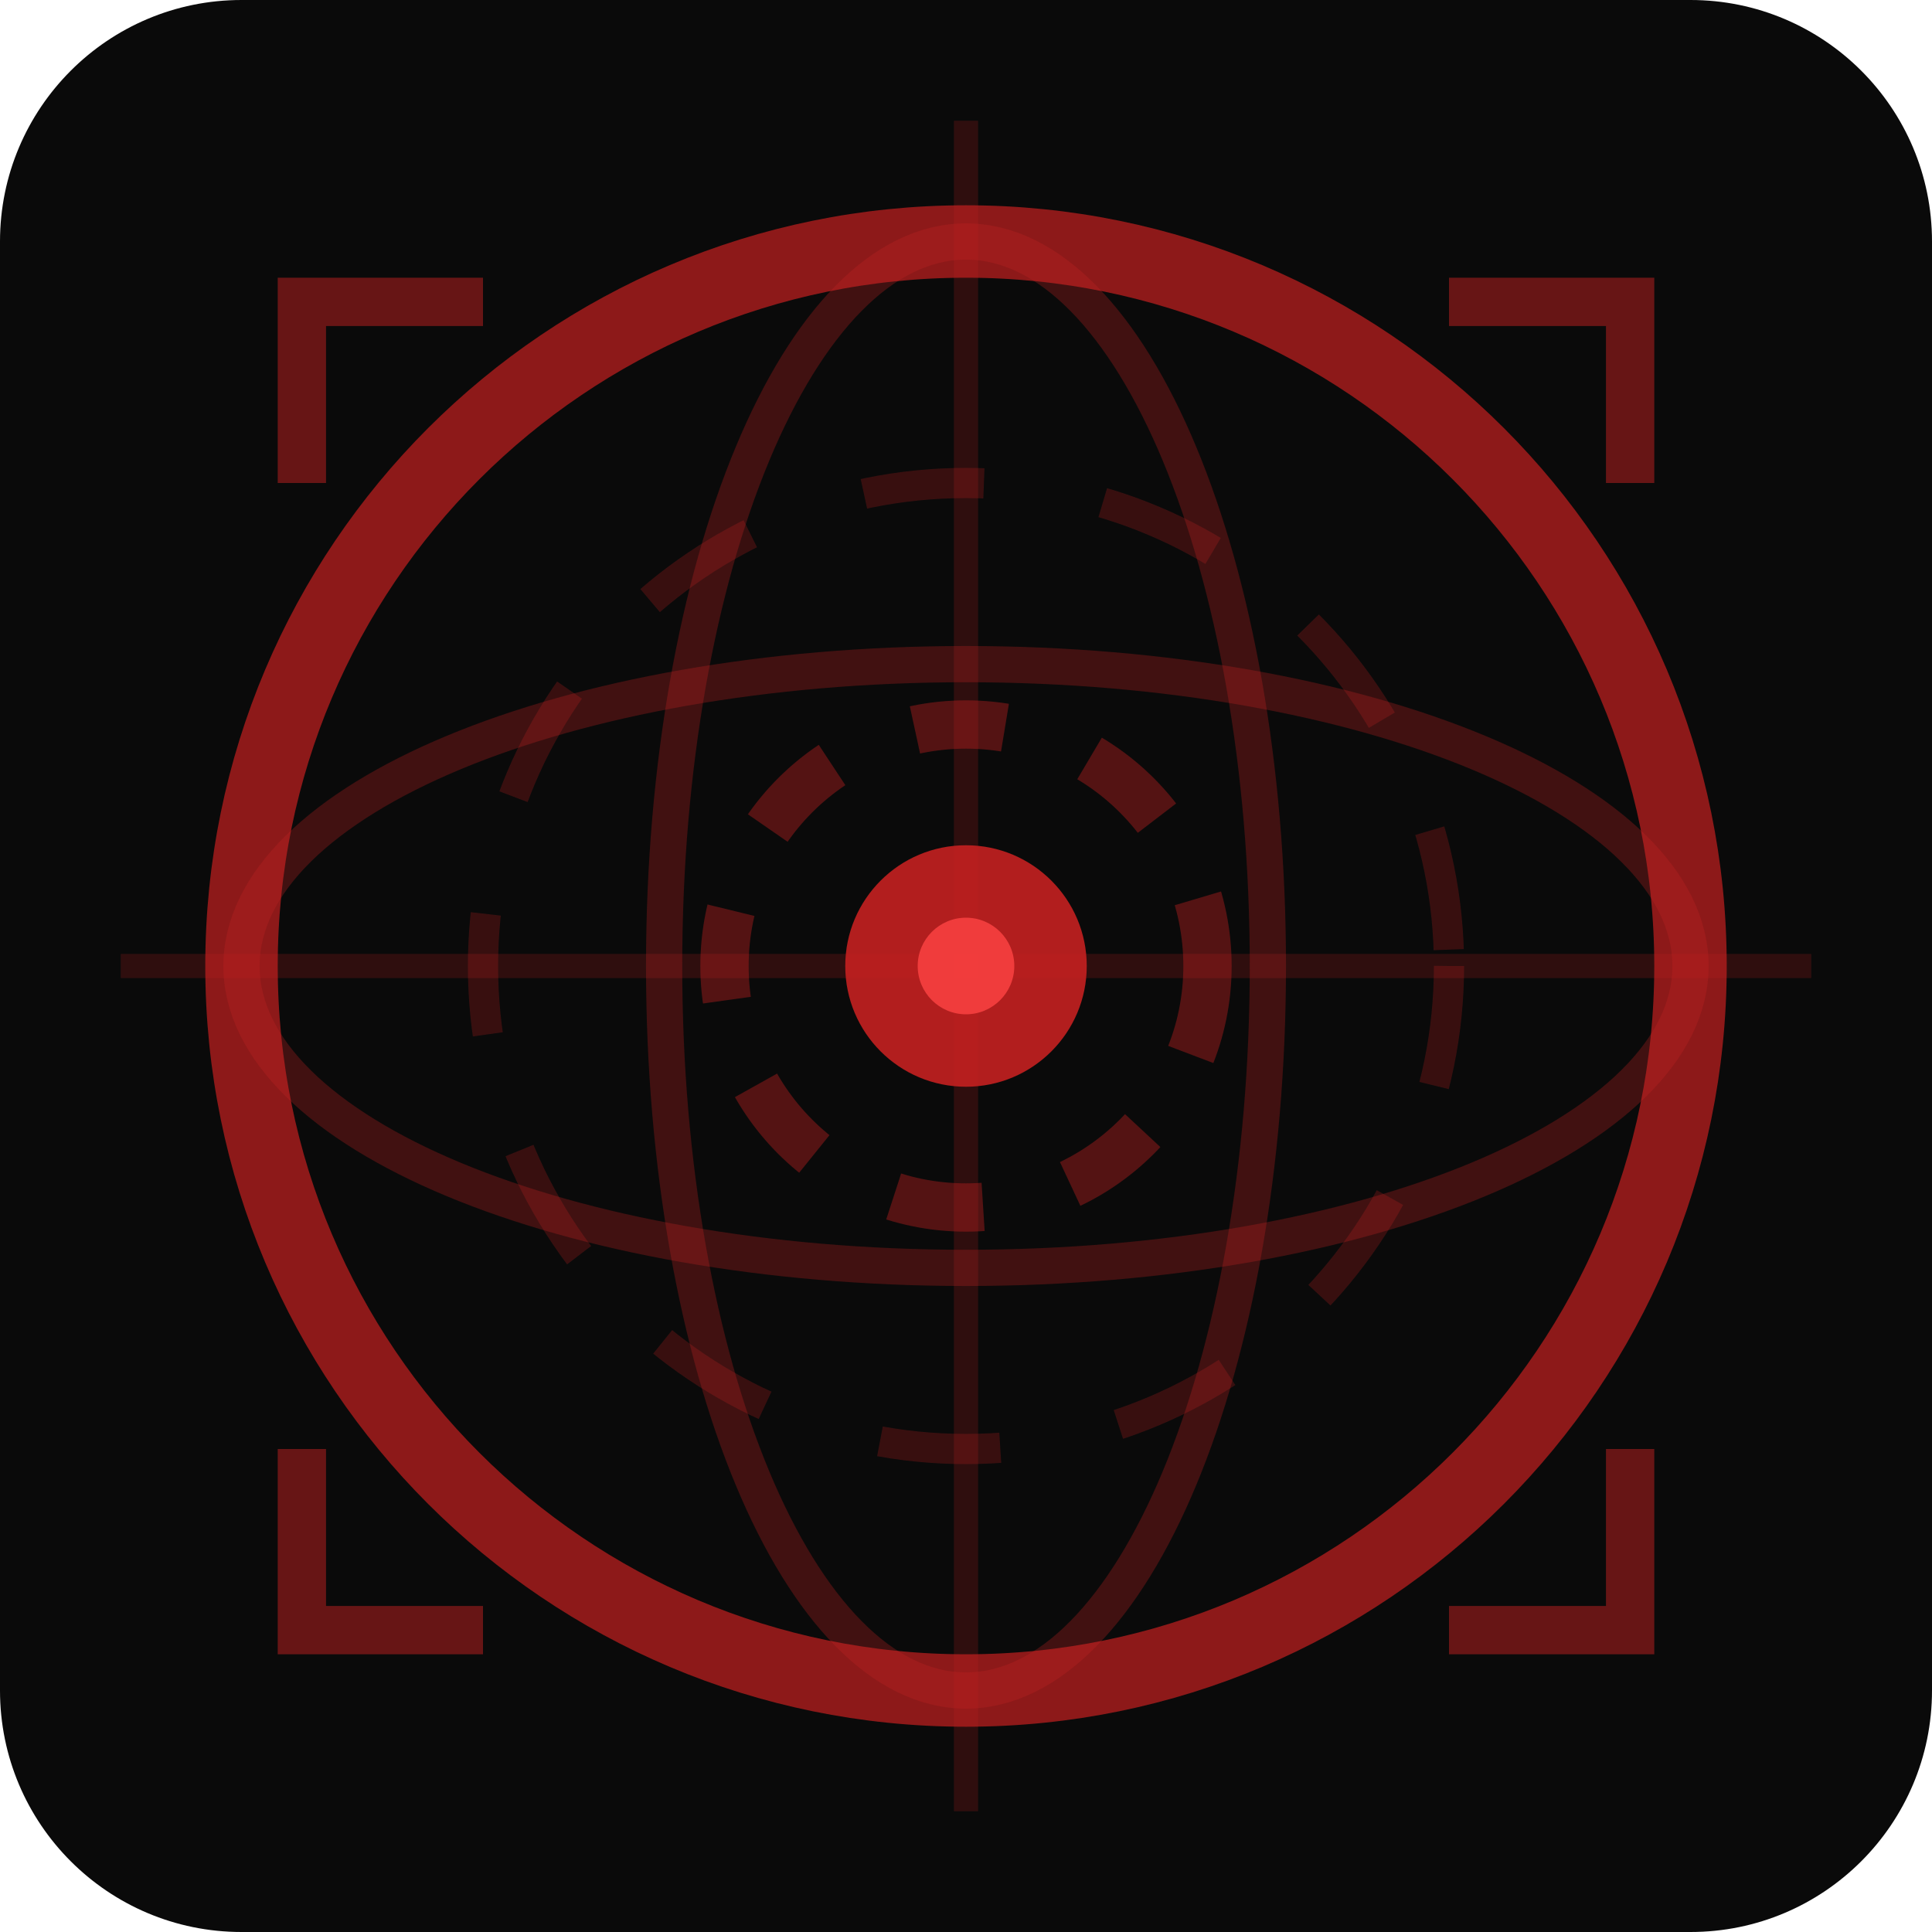
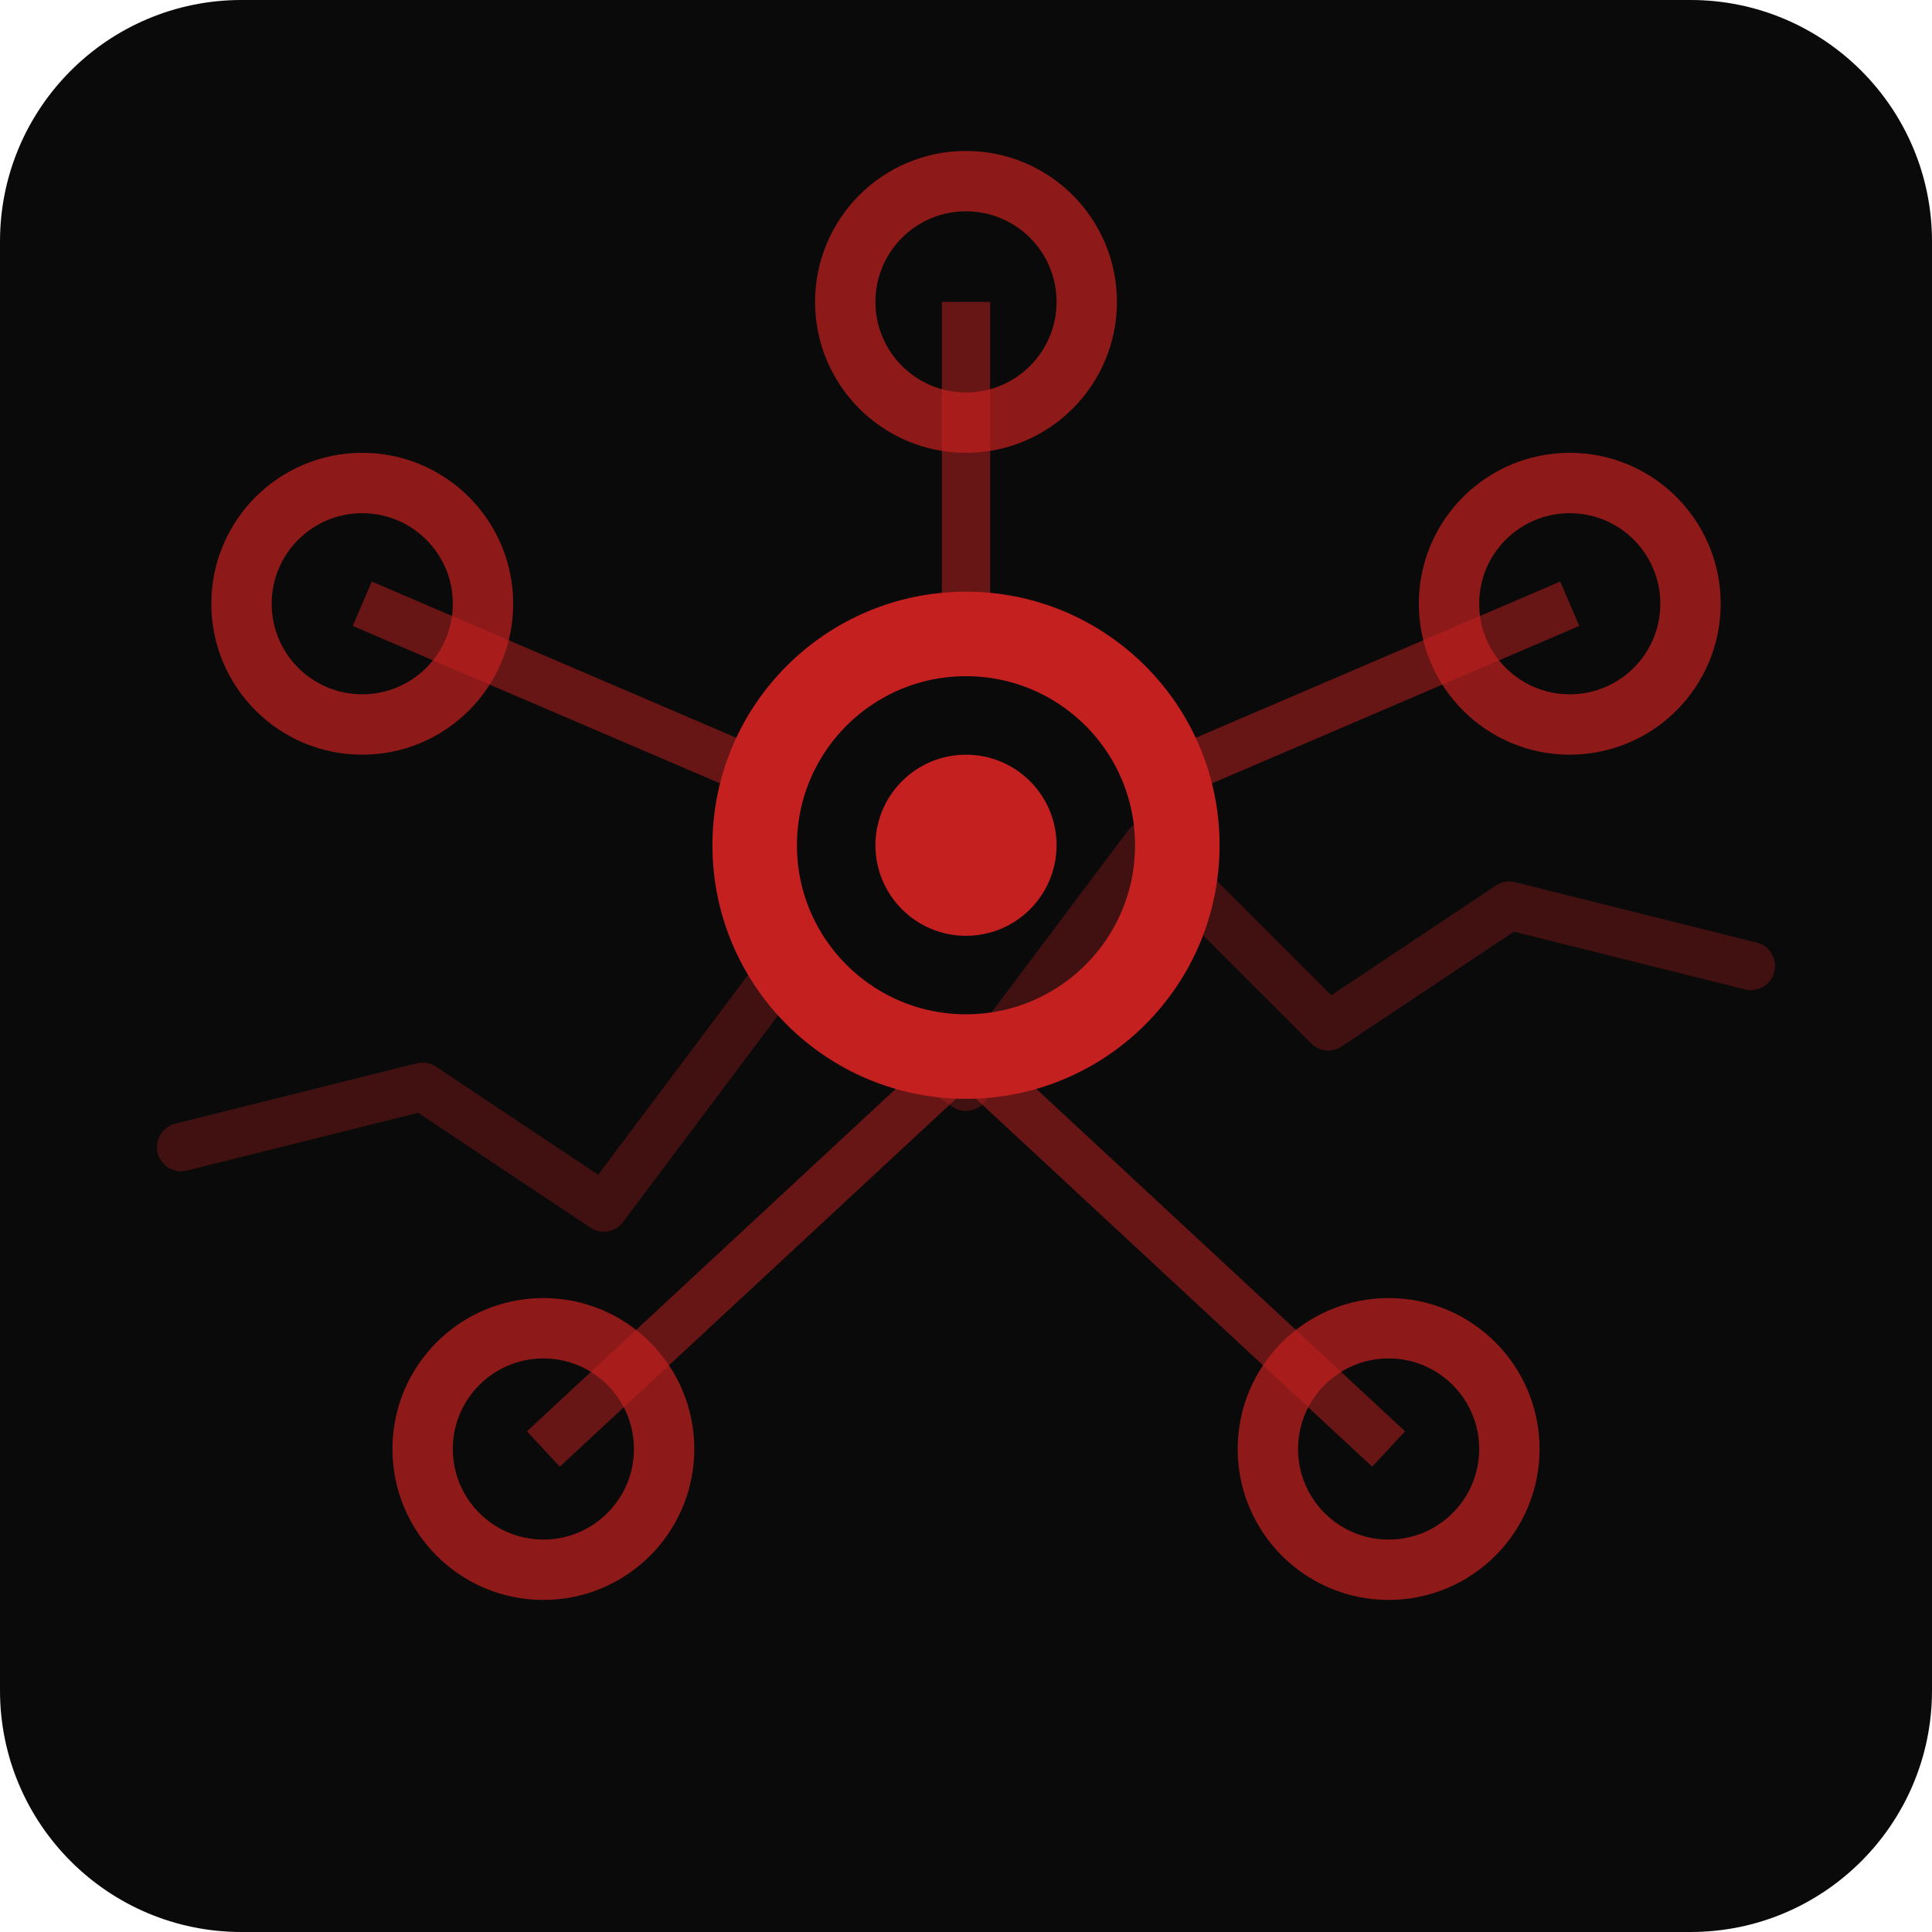
<svg xmlns="http://www.w3.org/2000/svg" viewBox="0 0 32 32">
  <rect width="32" height="32" rx="4" fill="#0a0a0a" />
-   <circle cx="16" cy="16" r="12" fill="none" stroke="#c42020" stroke-width="1.2" opacity="0.7" />
-   <ellipse cx="16" cy="16" rx="12" ry="5" fill="none" stroke="#c42020" stroke-width="0.6" opacity="0.3" />
-   <ellipse cx="16" cy="16" rx="5" ry="12" fill="none" stroke="#c42020" stroke-width="0.6" opacity="0.3" />
-   <line x1="16" y1="2" x2="16" y2="30" stroke="#c42020" stroke-width="0.4" opacity="0.2" />
-   <line x1="2" y1="16" x2="30" y2="16" stroke="#c42020" stroke-width="0.4" opacity="0.2" />
-   <circle cx="16" cy="16" r="4" fill="none" stroke="#c42020" stroke-width="0.8" opacity="0.4" stroke-dasharray="1.5 1.5" />
-   <circle cx="16" cy="16" r="8" fill="none" stroke="#c42020" stroke-width="0.5" opacity="0.25" stroke-dasharray="2 2" />
-   <circle cx="16" cy="16" r="2" fill="#c42020" opacity="0.9" />
-   <circle cx="16" cy="16" r="0.8" fill="#ff4444" opacity="0.8" />
-   <path d="M5,8 L5,5 L8,5" fill="none" stroke="#c42020" stroke-width="0.8" opacity="0.5" />
-   <path d="M24,5 L27,5 L27,8" fill="none" stroke="#c42020" stroke-width="0.8" opacity="0.5" />
-   <path d="M5,24 L5,27 L8,27" fill="none" stroke="#c42020" stroke-width="0.8" opacity="0.5" />
-   <path d="M24,27 L27,27 L27,24" fill="none" stroke="#c42020" stroke-width="0.8" opacity="0.5" />
+   <circle cx="16" cy="14" r="3.5" fill="none" stroke="#c42020" stroke-width="1.4" />
+   <circle cx="16" cy="14" r="1.5" fill="#c42020" />
+   <line x1="16" y1="17.5" x2="9" y2="24" stroke="#c42020" stroke-width="0.8" opacity="0.5" />
+   <line x1="16" y1="17.5" x2="23" y2="24" stroke="#c42020" stroke-width="0.8" opacity="0.5" />
+   <line x1="13" y1="13" x2="6" y2="10" stroke="#c42020" stroke-width="0.8" opacity="0.5" />
+   <line x1="19" y1="13" x2="26" y2="10" stroke="#c42020" stroke-width="0.8" opacity="0.5" />
+   <line x1="16" y1="10.5" x2="16" y2="5" stroke="#c42020" stroke-width="0.8" opacity="0.5" />
+   <circle cx="9" cy="24" r="2" fill="none" stroke="#c42020" stroke-width="1" opacity="0.7" />
+   <circle cx="23" cy="24" r="2" fill="none" stroke="#c42020" stroke-width="1" opacity="0.7" />
+   <circle cx="6" cy="10" r="2" fill="none" stroke="#c42020" stroke-width="1" opacity="0.7" />
+   <circle cx="26" cy="10" r="2" fill="none" stroke="#c42020" stroke-width="1" opacity="0.7" />
+   <circle cx="16" cy="5" r="2" fill="none" stroke="#c42020" stroke-width="1" opacity="0.7" />
+   <polyline points="3,19 7,18 10,20 13,16 16,18 19,14 22,17 25,15 29,16" fill="none" stroke="#c42020" stroke-width="0.8" opacity="0.3" stroke-linecap="round" stroke-linejoin="round" />
</svg>
